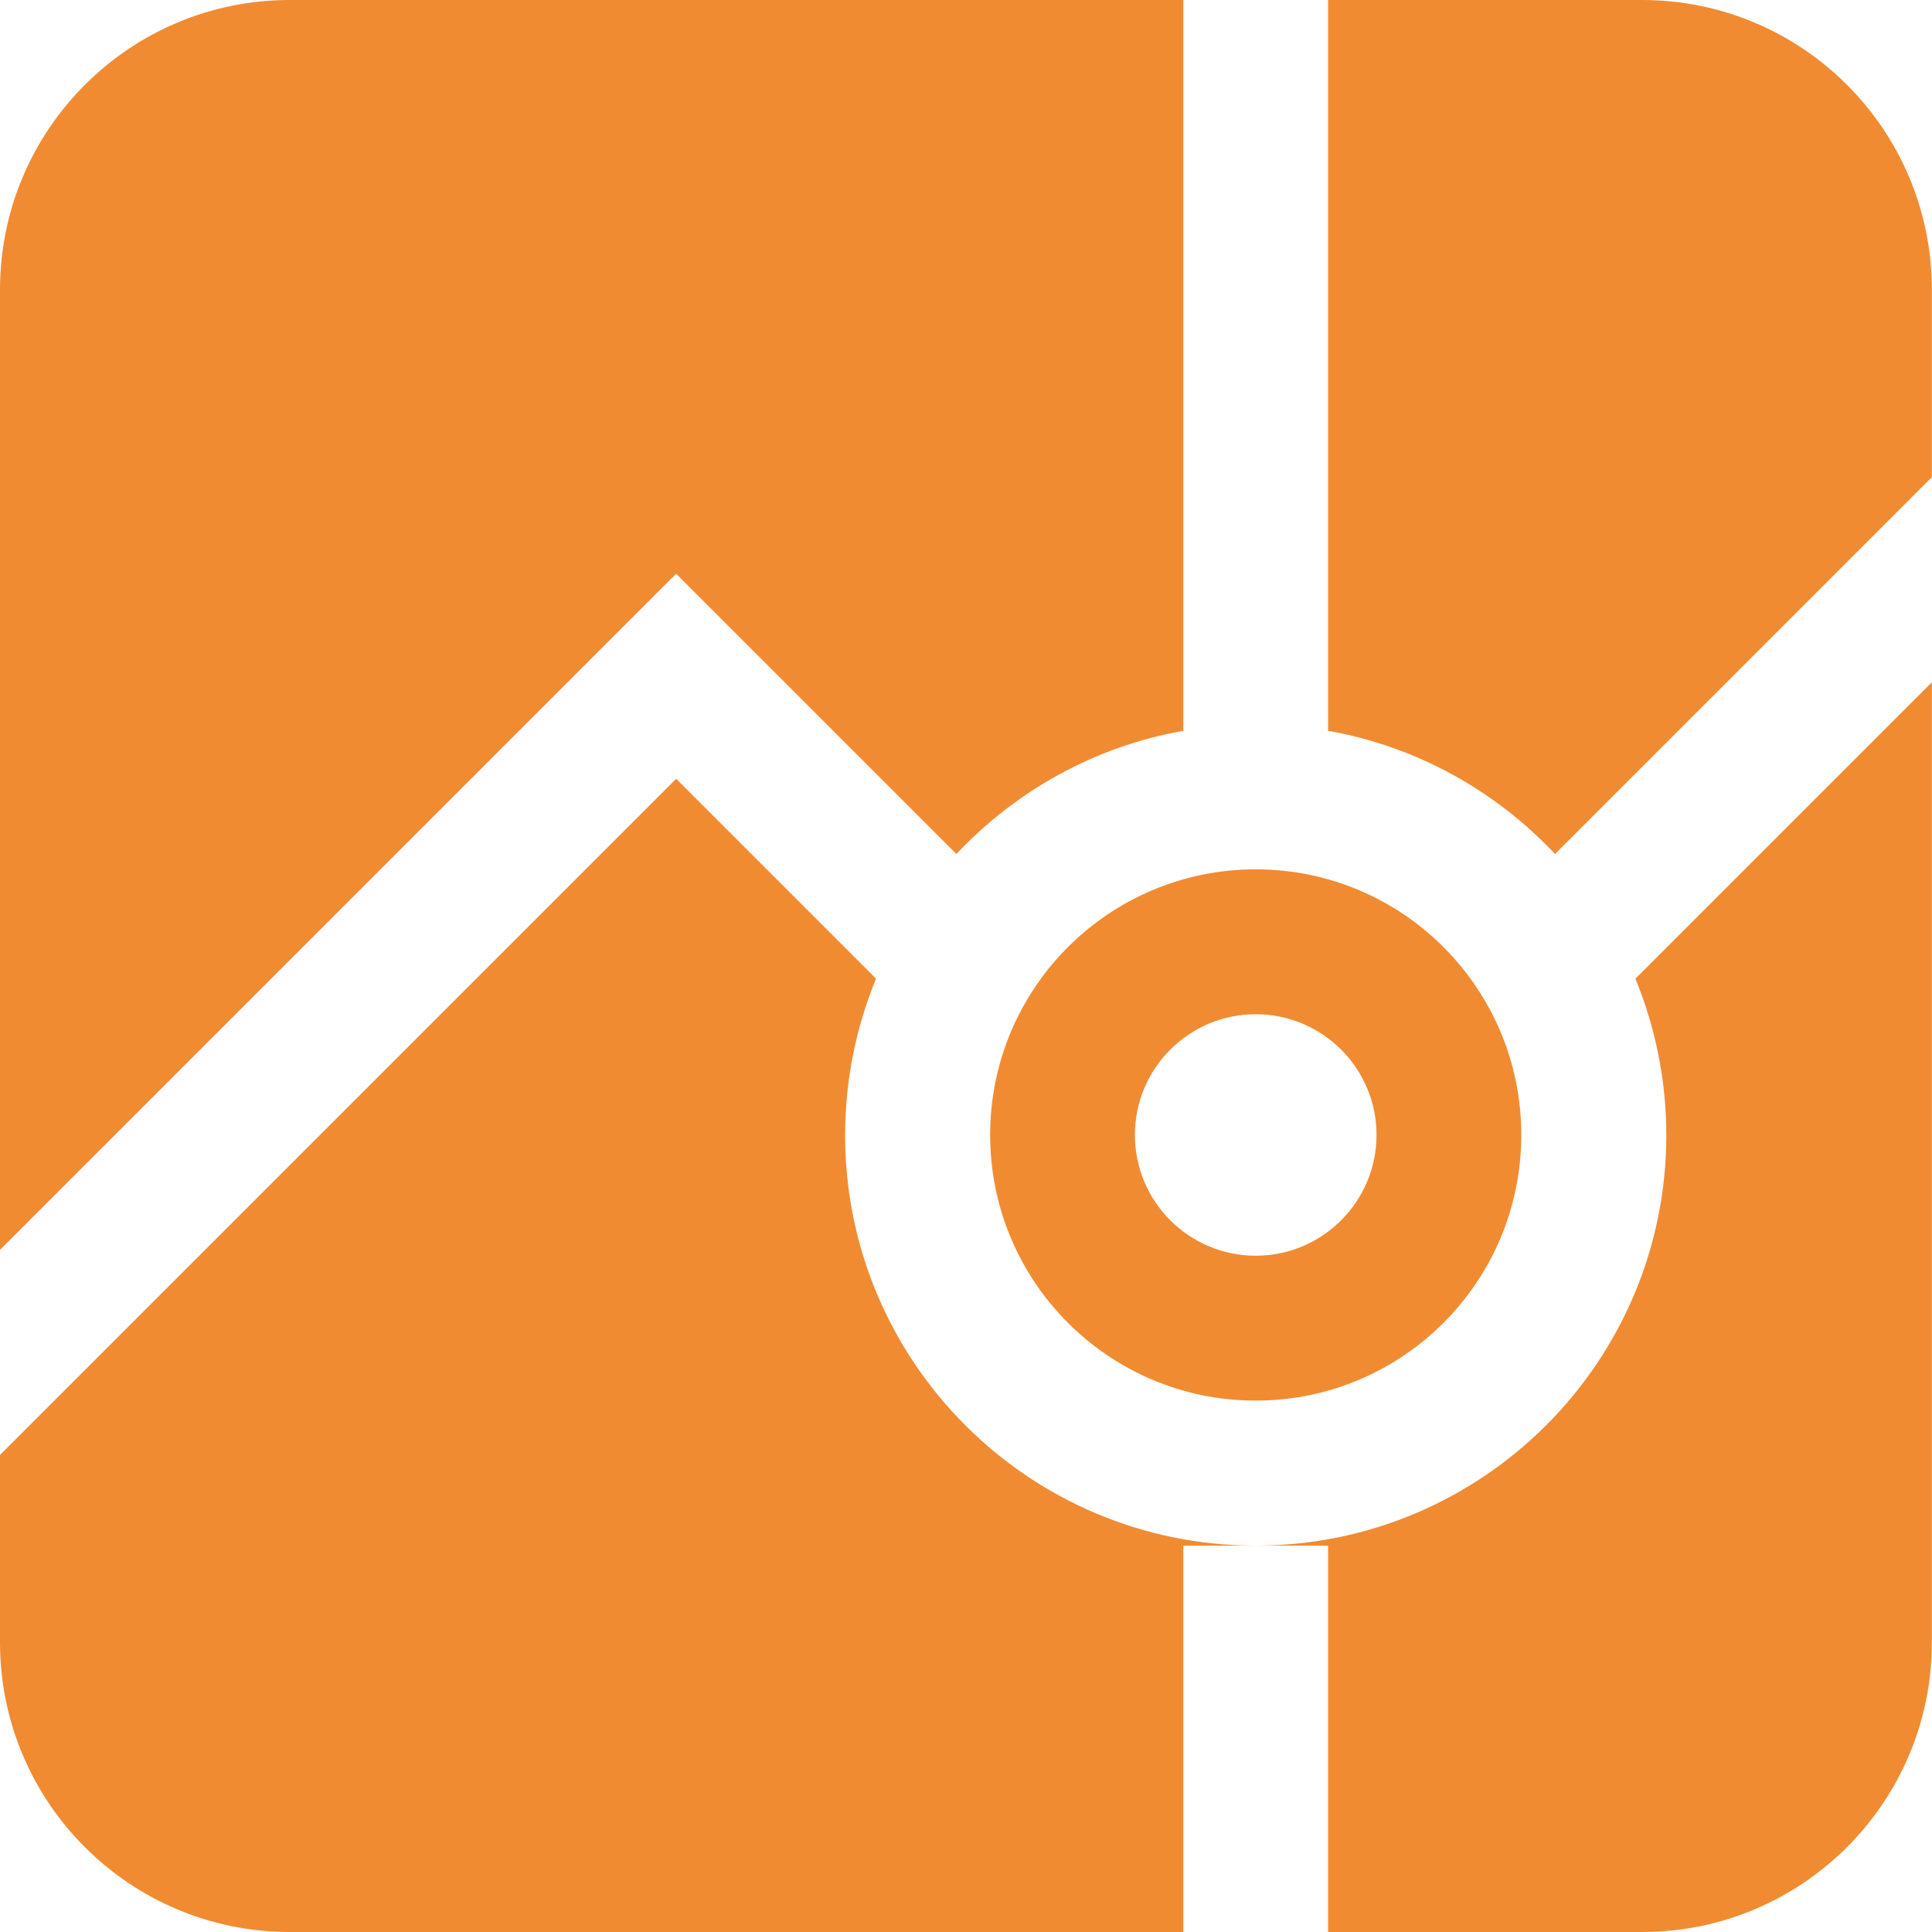
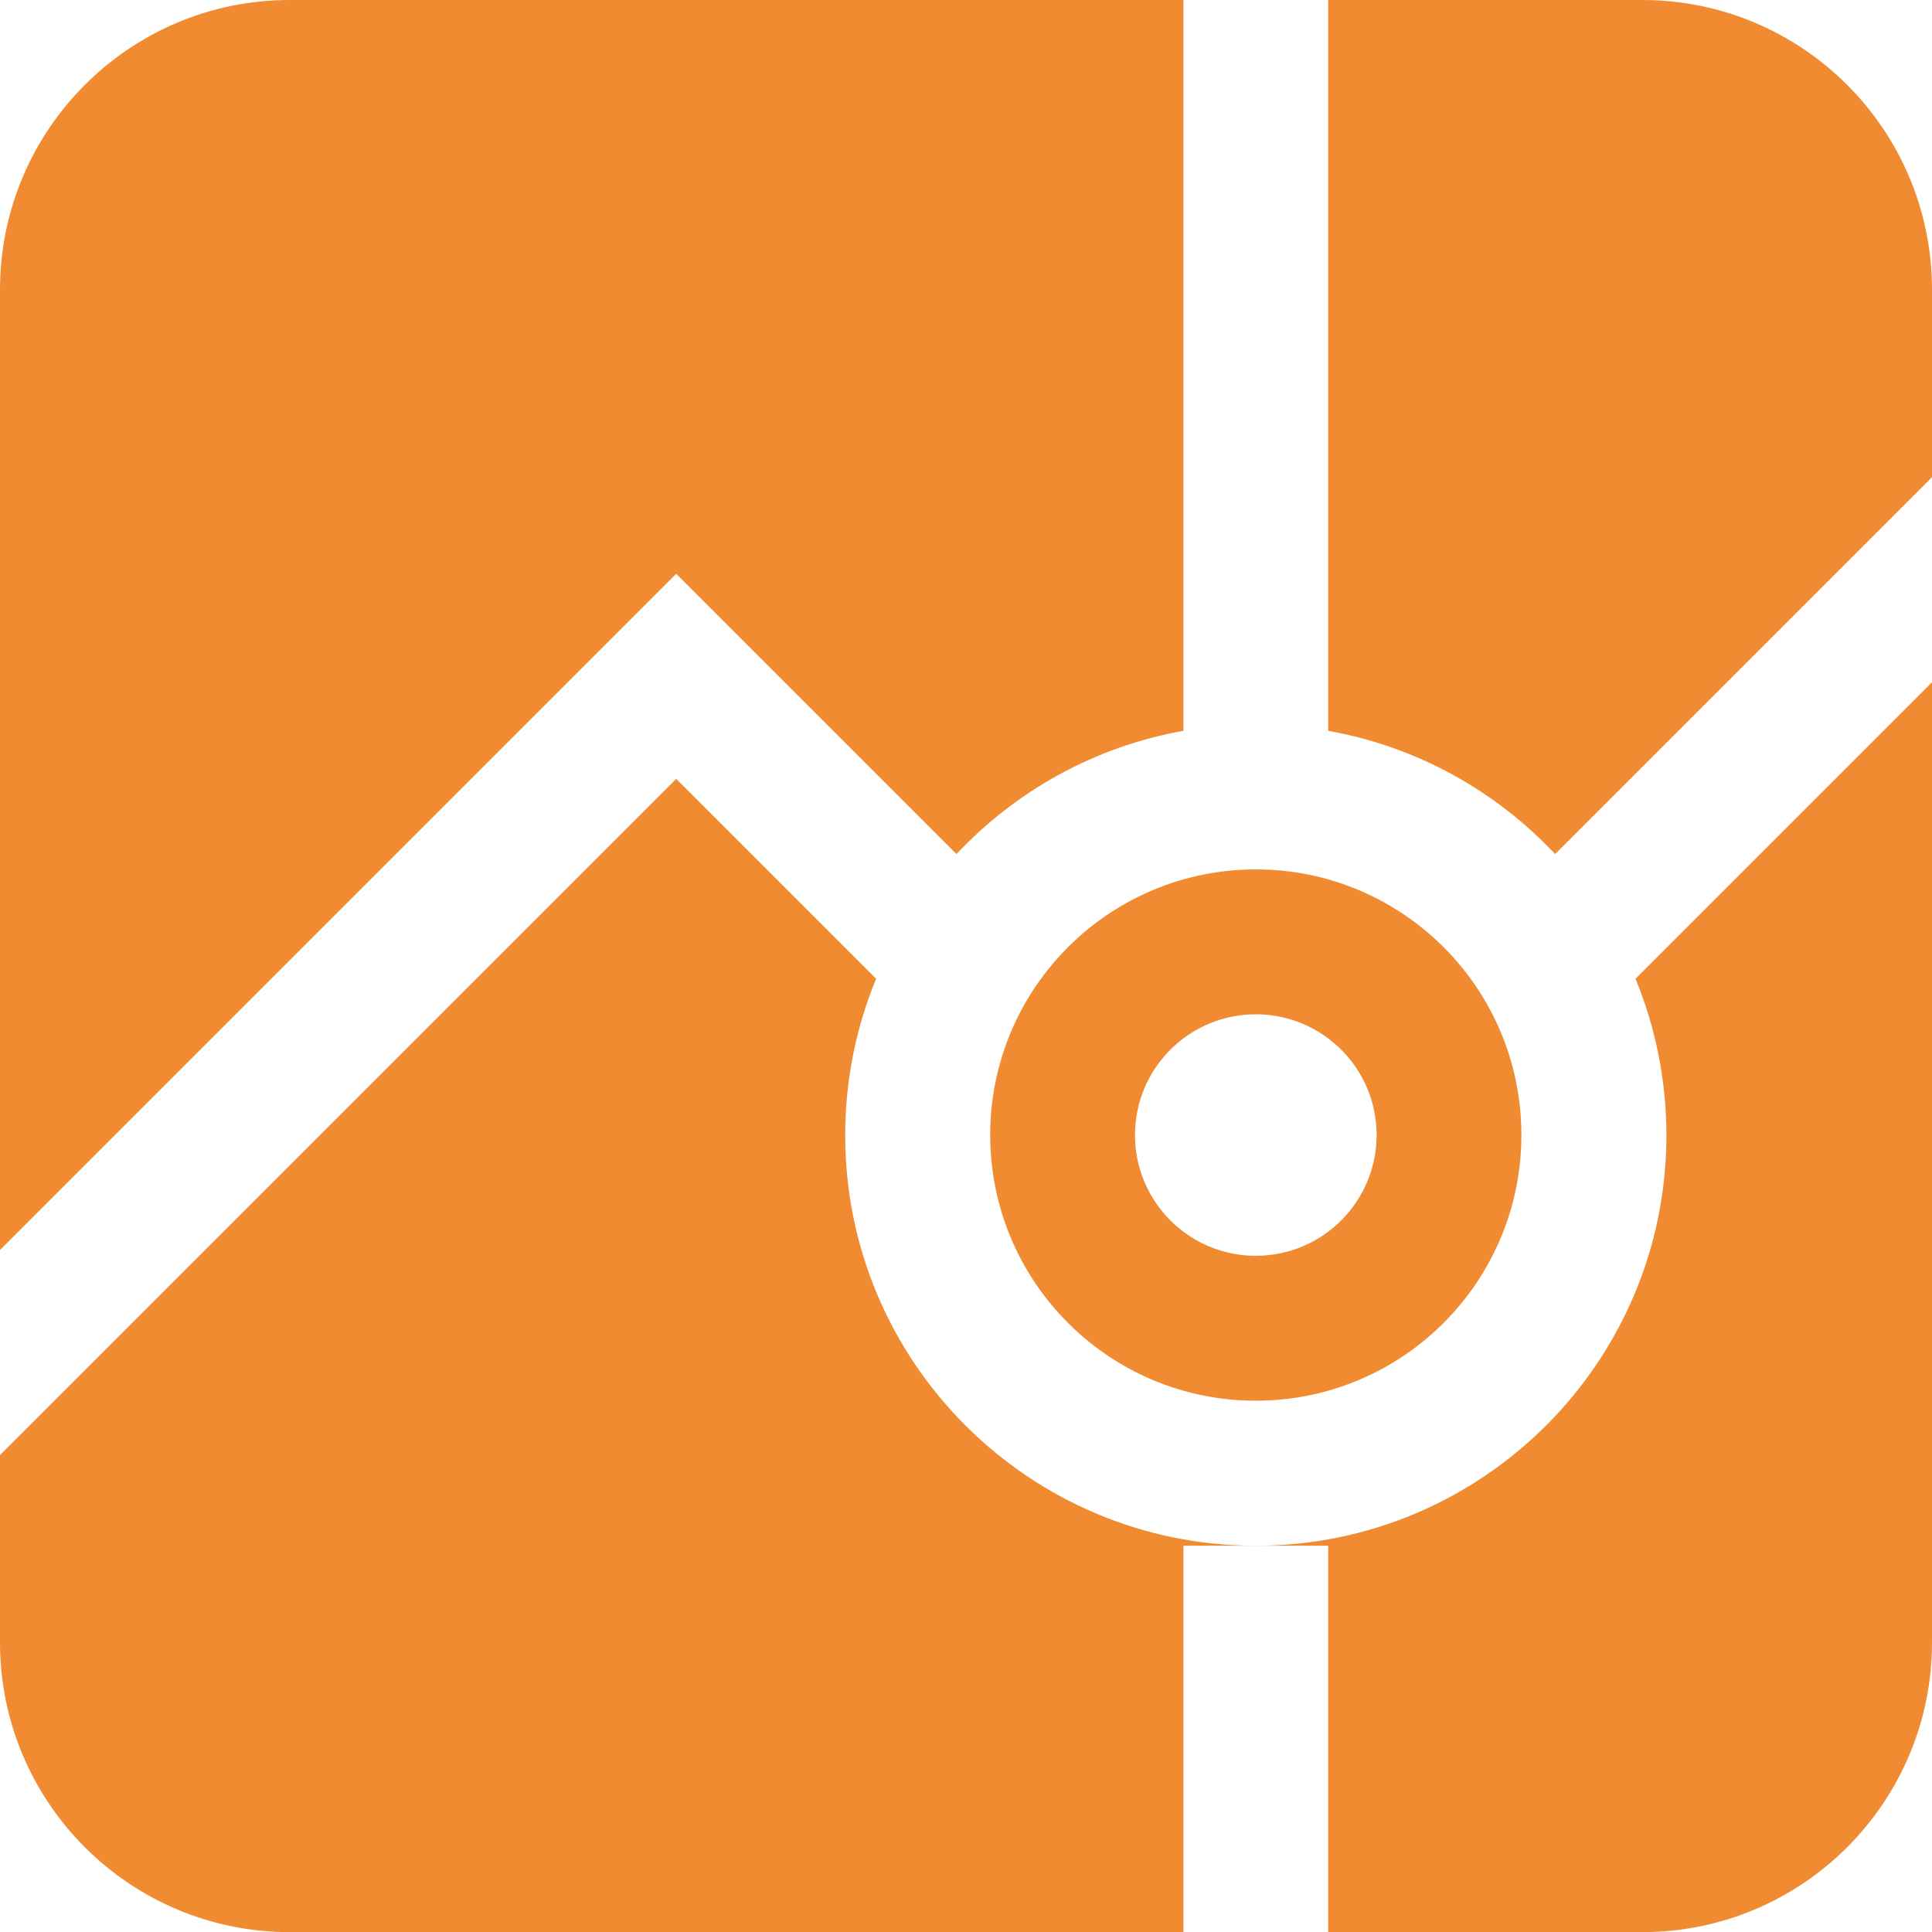
- <svg xmlns="http://www.w3.org/2000/svg" preserveAspectRatio="none" overflow="visible" style="display: block;" width="15" height="15.001" viewBox="0 0 15 15.001" fill="none">
+ <svg xmlns="http://www.w3.org/2000/svg" preserveAspectRatio="none" overflow="visible" style="display: block;" width="20" height="20" viewBox="0 0 15 15" fill="none">
  <g id="Group">
    <path id="Vector" d="M2.25 0H9.188V5.674C8.498 5.797 7.886 6.141 7.426 6.631L5.25 4.455L0 9.705V2.25C0 1.007 1.007 0 2.25 0Z" fill="#F08B32" />
    <path id="Vector_2" d="M12.074 6.631L15 3.705V2.25C15 1.007 13.993 3.57628e-07 12.75 3.57628e-07H10.312V5.674C11.002 5.797 11.614 6.141 12.074 6.631Z" fill="#F08B32" />
    <path id="Vector_3" d="M12.698 7.599C12.852 7.973 12.938 8.384 12.938 8.814C12.938 10.574 11.51 12.001 9.75 12.001C7.99 12.001 6.562 10.574 6.562 8.814C6.562 8.384 6.648 7.973 6.802 7.599L5.25 6.047L2.68221e-07 11.297V12.751C2.68221e-07 13.994 1.007 15.001 2.25 15.001H9.188V12.001H9.75H10.312V15.001H12.75C13.993 15.001 15 13.994 15 12.751V5.297L12.698 7.599Z" fill="#F08B32" />
    <path id="Vector_4" fill-rule="evenodd" clip-rule="evenodd" d="M11.812 8.812C11.812 7.673 10.889 6.75 9.75 6.75C8.611 6.75 7.688 7.673 7.688 8.812C7.688 9.952 8.611 10.875 9.75 10.875C10.889 10.875 11.812 9.952 11.812 8.812ZM10.688 8.812C10.688 8.295 10.268 7.875 9.75 7.875C9.232 7.875 8.812 8.295 8.812 8.812C8.812 9.33 9.232 9.75 9.75 9.75C10.268 9.75 10.688 9.33 10.688 8.812Z" fill="#F08B32" />
  </g>
</svg>
